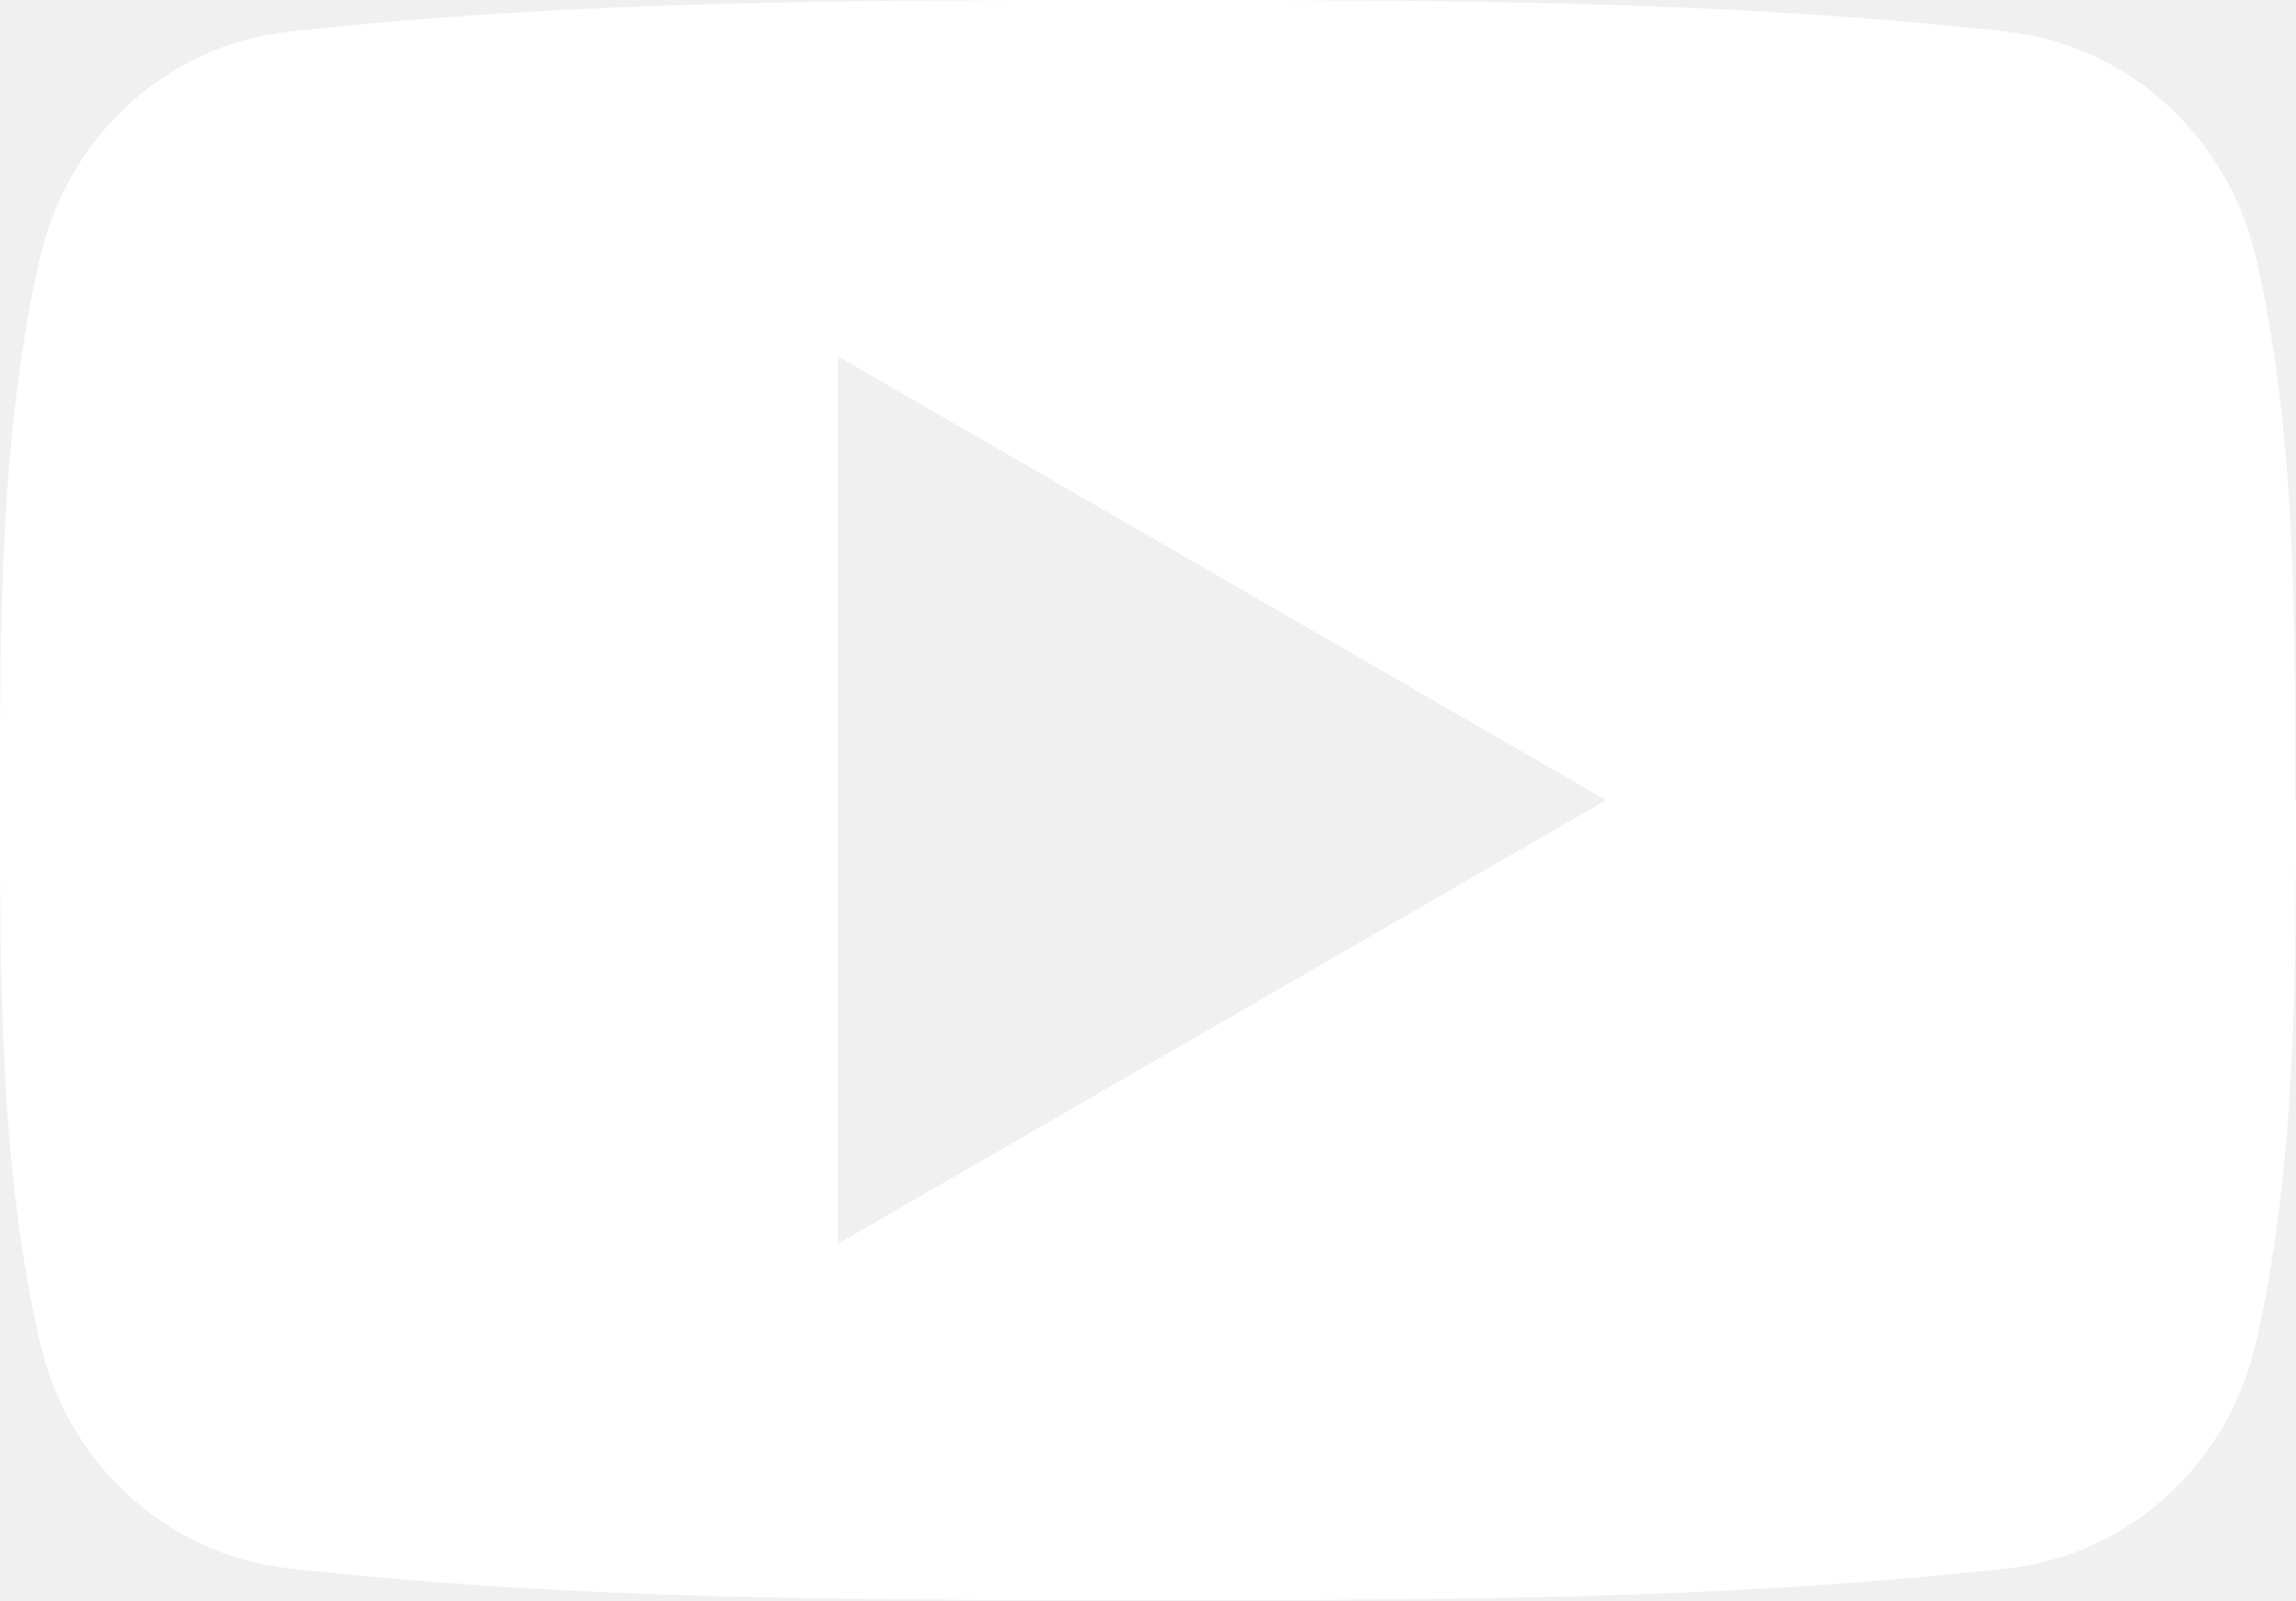
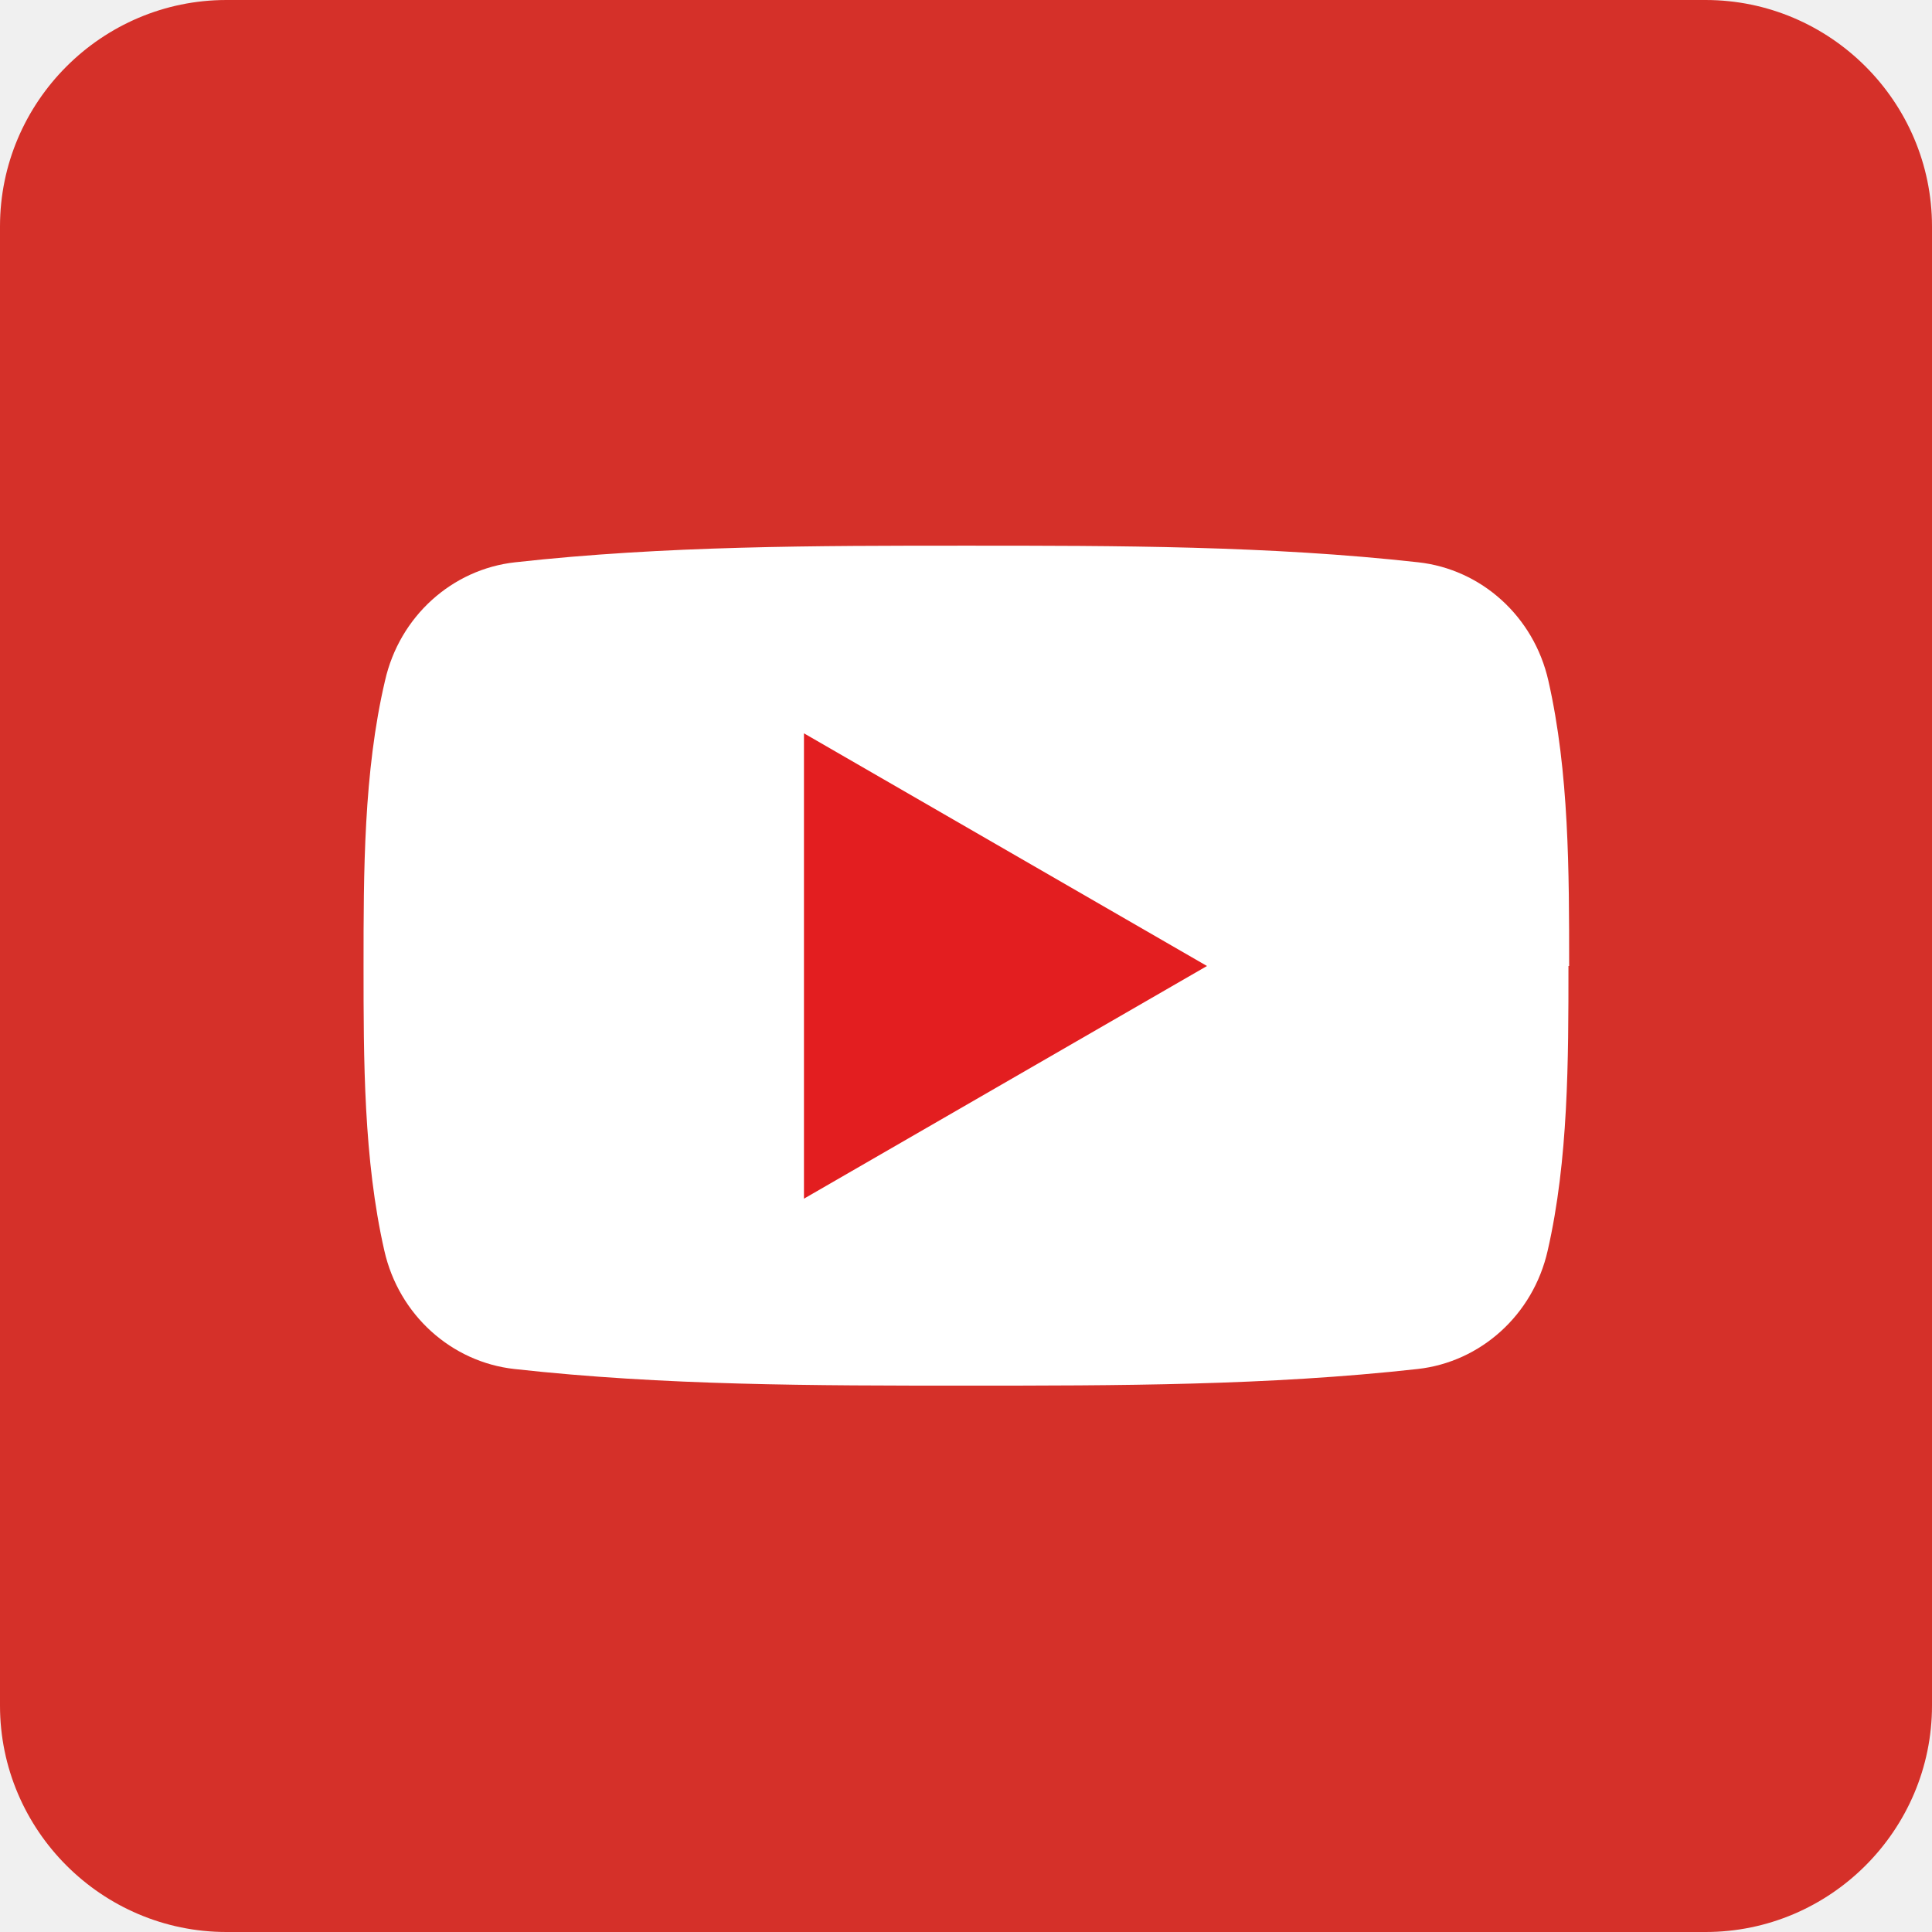
- <svg xmlns="http://www.w3.org/2000/svg" viewBox="0 0 30.28 21.1" version="1.1" id="svg2050" width="30.28" height="21.1">
-   <defs id="defs1970">
-     <style id="style1965">.f,.g,.h{fill-rule:evenodd;}.f,.i{fill:#d7000f;}.j{stroke:#eaf6fd;stroke-miterlimit:10;}.j,.k{fill:none;}.g{fill:#fff;}.l{clip-path:url(#e);}.m,.h{fill:#eaf6fd;}</style>
+ <svg xmlns="http://www.w3.org/2000/svg" viewBox="0 0 27.9 27.9">
+   <defs>
+     <style>.f{fill:#e31e20;}.f,.g{fill-rule:evenodd;}.g{fill:#fff;}.h{clip-path:url(#e);}.i{fill:none;}.j{fill:#d53029;}</style>
    <clipPath id="e">
-       <path class="k" d="m 341.2,77.23 h -21.36 c -1.8,0 -3.27,1.47 -3.27,3.27 v 21.36 c 0,1.8 1.47,3.27 3.27,3.27 h 21.36 c 1.8,0 3.27,-1.47 3.27,-3.27 V 80.5 c 0,-1.8 -1.47,-3.27 -3.27,-3.27 z" id="path1967" />
+       <path class="i" d="M24.63,0H3.27C1.47,0,0,1.47,0,3.27V24.63c0,1.8,1.47,3.27,3.27,3.27H24.63c1.8,0,3.27-1.47,3.27-3.27V3.27c0-1.8-1.47-3.27-3.27-3.27Z" />
    </clipPath>
  </defs>
-   <g id="d" transform="translate(-203.97,-80.63)">
-     <g id="g2045">
-       <path id="path2041" class="g" d="m 15.141,0 c -3.78,0 -7.59,-7.8125e-5 -11.34,0.42 -1.58,0.17 -2.901,1.361 -3.271,2.971 C -7.03125e-4,5.691 0,8.191 0,10.551 c 0,2.36 -7.03125e-4,4.87 0.529,7.16 0.37,1.6 1.681,2.789 3.271,2.969 3.75,0.42 7.56,0.42 11.34,0.42 3.78,0 7.59,7.9e-5 11.34,-0.42 1.58,-0.17 2.9,-1.359 3.27,-2.969 0.53,-2.3 0.529,-4.8 0.529,-7.16 h -0.01 C 30.27,8.191 30.28,5.681 29.75,3.391 29.38,1.791 28.06,0.6 26.48,0.42 22.73,-7.8125e-5 18.921,0 15.141,0 Z m -4.09,4.699 10.129,5.852 -10.129,5.85 z" transform="translate(203.97,80.63)" style="fill:#ffffff;fill-opacity:1" />
+   <g id="a" />
+   <g id="b">
+     <g id="c">
+       <g id="d">
+         <g class="h">
+           <g>
+             <rect class="j" width="27.9" height="27.9" />
+             <g>
+               <path class="g" d="M22.65,13.95c0,1.36,0,2.8-.3,4.11-.21,.93-.97,1.61-1.88,1.71-2.16,.24-4.34,.24-6.52,.24-2.18,0-4.36,0-6.52-.24-.91-.1-1.67-.78-1.88-1.71-.3-1.32-.3-2.76-.3-4.11s0-2.8,.31-4.12c.21-.93,.97-1.61,1.88-1.71,2.16-.24,4.34-.24,6.52-.24,2.17,0,4.36,0,6.52,.24,.91,.1,1.67,.78,1.88,1.71,.3,1.32,.3,2.76,.3,4.12" />
+               <polygon class="f" points="11.61 10.59 17.43 13.95 11.61 17.31 11.61 10.59" />
+             </g>
+           </g>
+         </g>
+       </g>
    </g>
  </g>
</svg>
